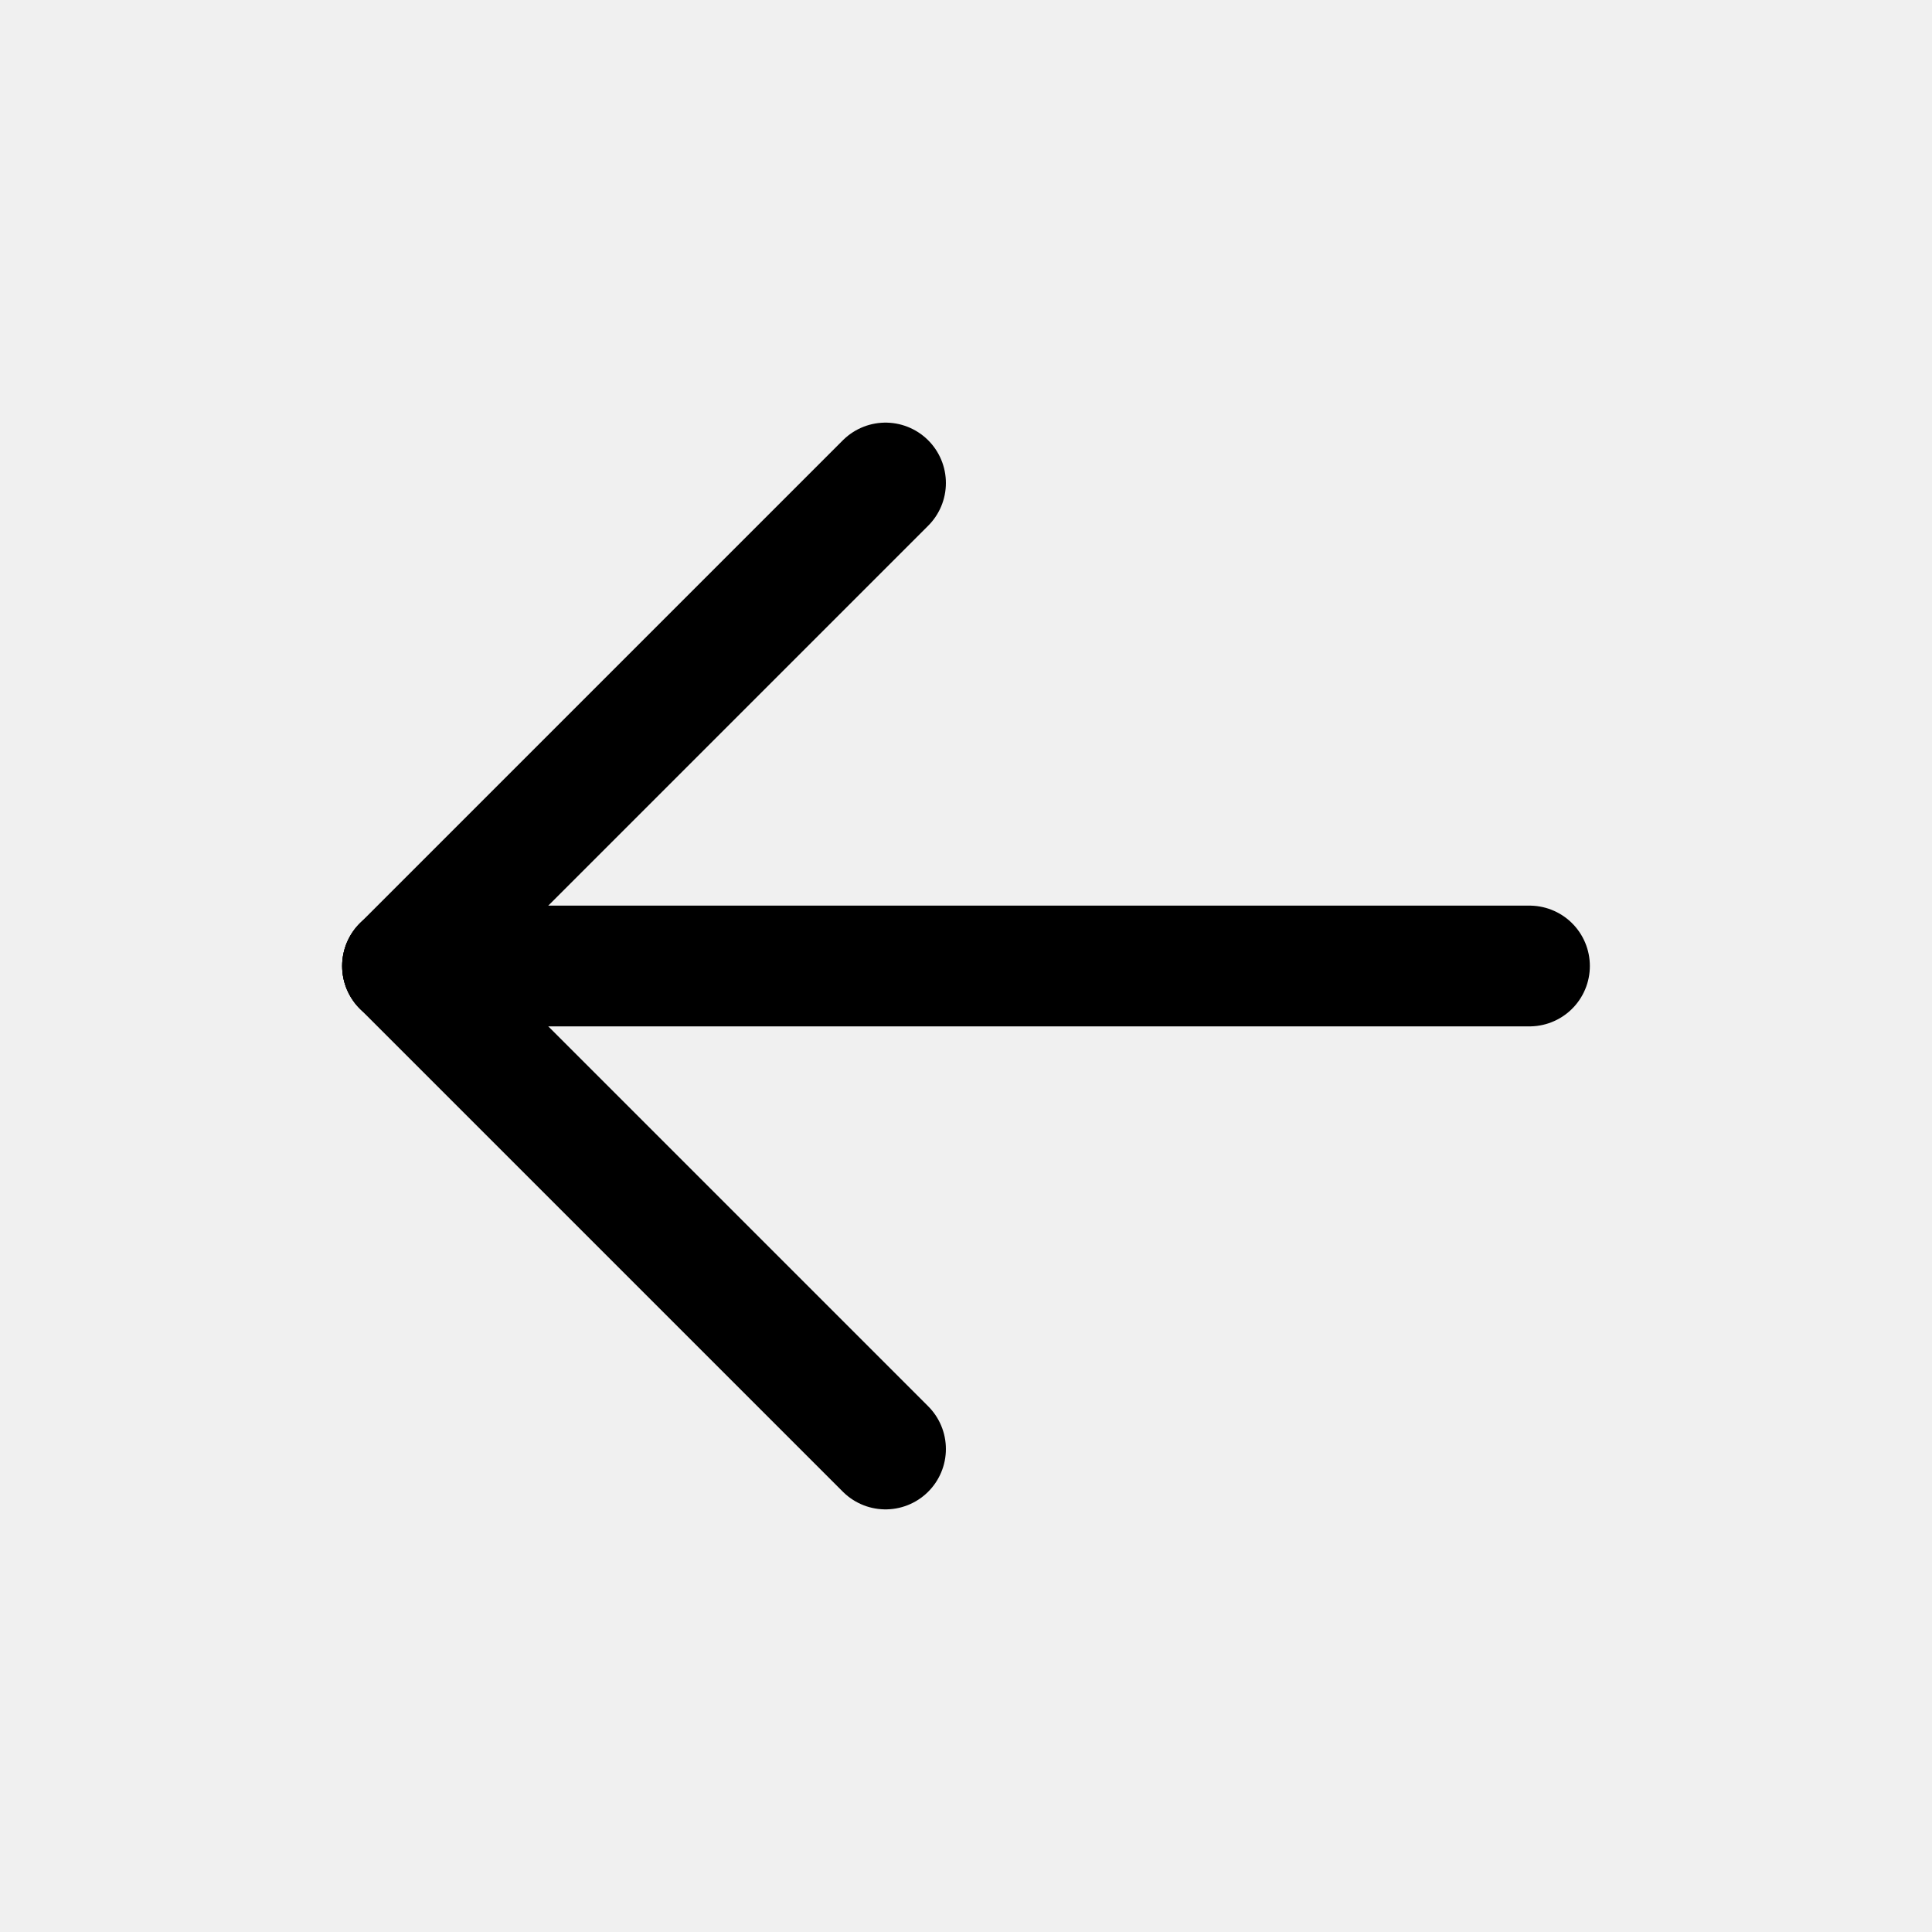
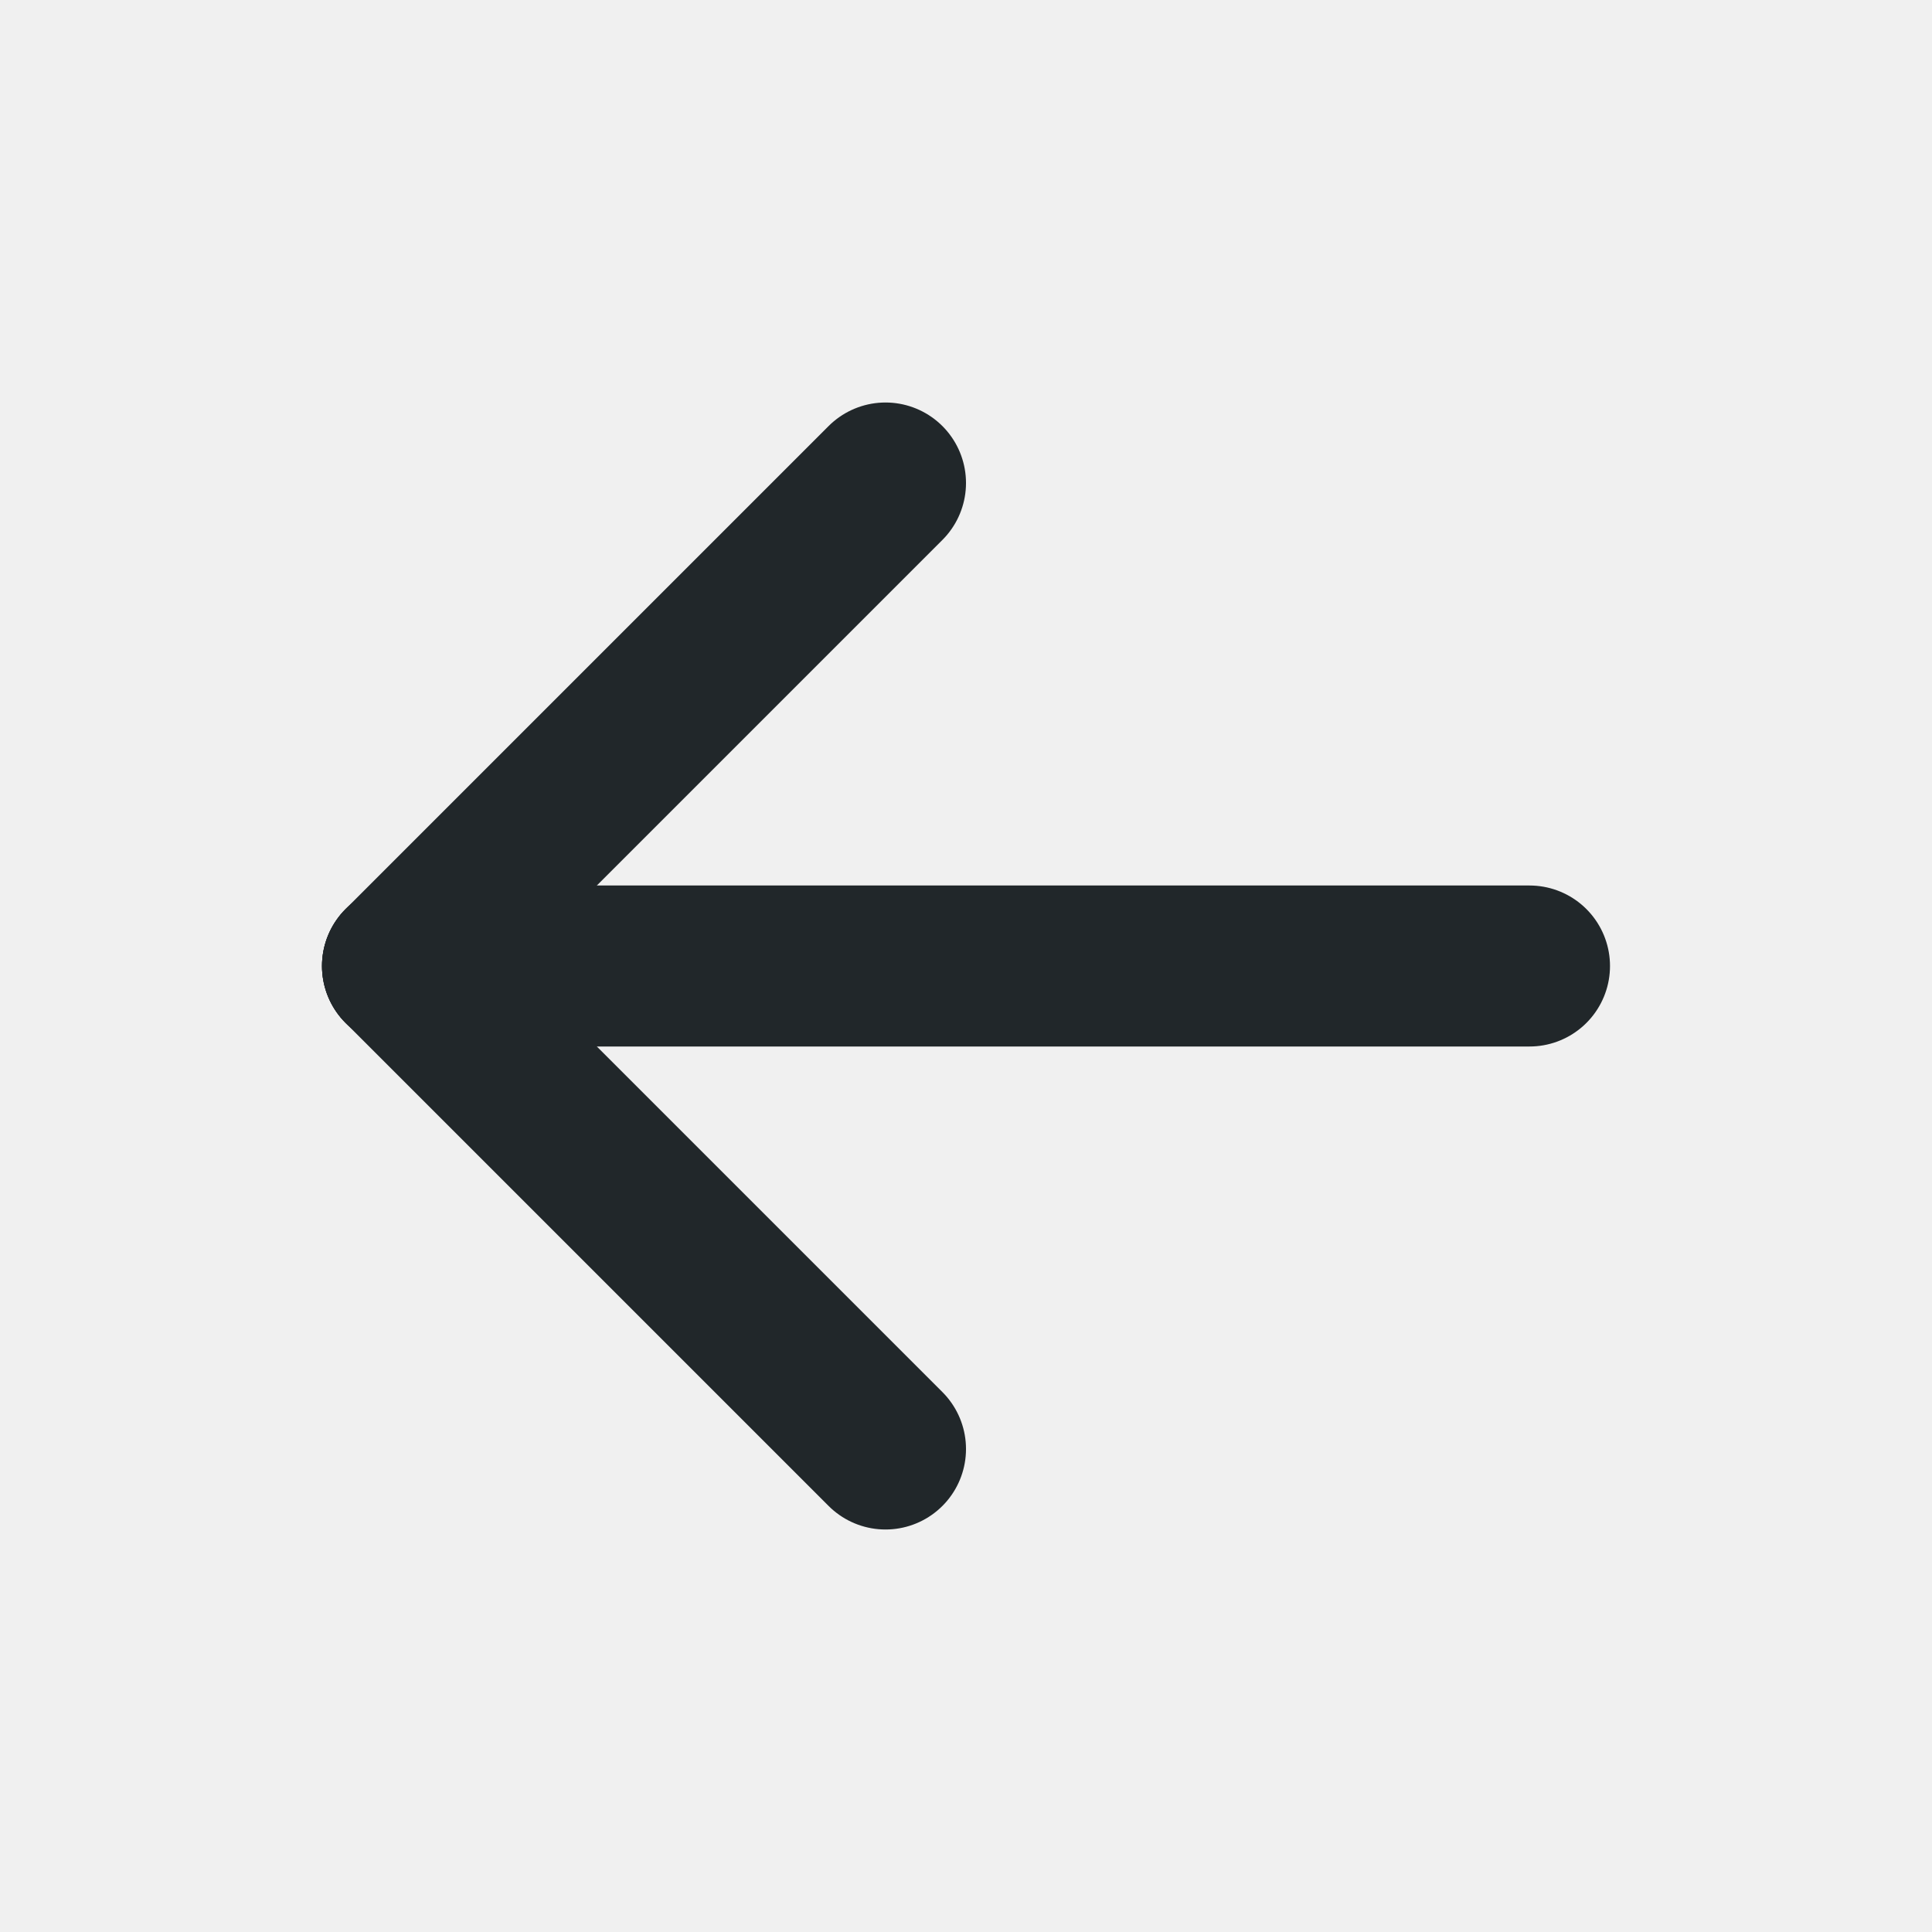
- <svg xmlns="http://www.w3.org/2000/svg" width="32" height="32" viewBox="0 0 32 32" fill="none">
-   <g clip-path="url(#clip0_1659_66)">
-     <path d="M6.667 16H25.333" stroke="black" stroke-width="2" stroke-linecap="round" stroke-linejoin="round" />
-     <path d="M6.667 16L14.667 24" stroke="black" stroke-width="2" stroke-linecap="round" stroke-linejoin="round" />
-     <path d="M6.667 16L14.667 8" stroke="black" stroke-width="2" stroke-linecap="round" stroke-linejoin="round" />
+ <svg xmlns="http://www.w3.org/2000/svg" width="24" height="24" viewBox="0 0 24 24" fill="none">
+   <g clip-path="url(#clip0_2010_1041)">
+     <path d="M5 12H19" stroke="#21272A" stroke-width="2" stroke-linecap="round" stroke-linejoin="round" />
+     <path d="M5 12L11 18" stroke="#21272A" stroke-width="2" stroke-linecap="round" stroke-linejoin="round" />
+     <path d="M5 12L11 6" stroke="#21272A" stroke-width="2" stroke-linecap="round" stroke-linejoin="round" />
  </g>
  <defs>
-     <clipPath id="clip0_1659_66">
-       <rect width="32" height="32" fill="white" />
+     <clipPath id="clip0_2010_1041">
+       <rect width="24" height="24" fill="white" />
    </clipPath>
  </defs>
</svg>
